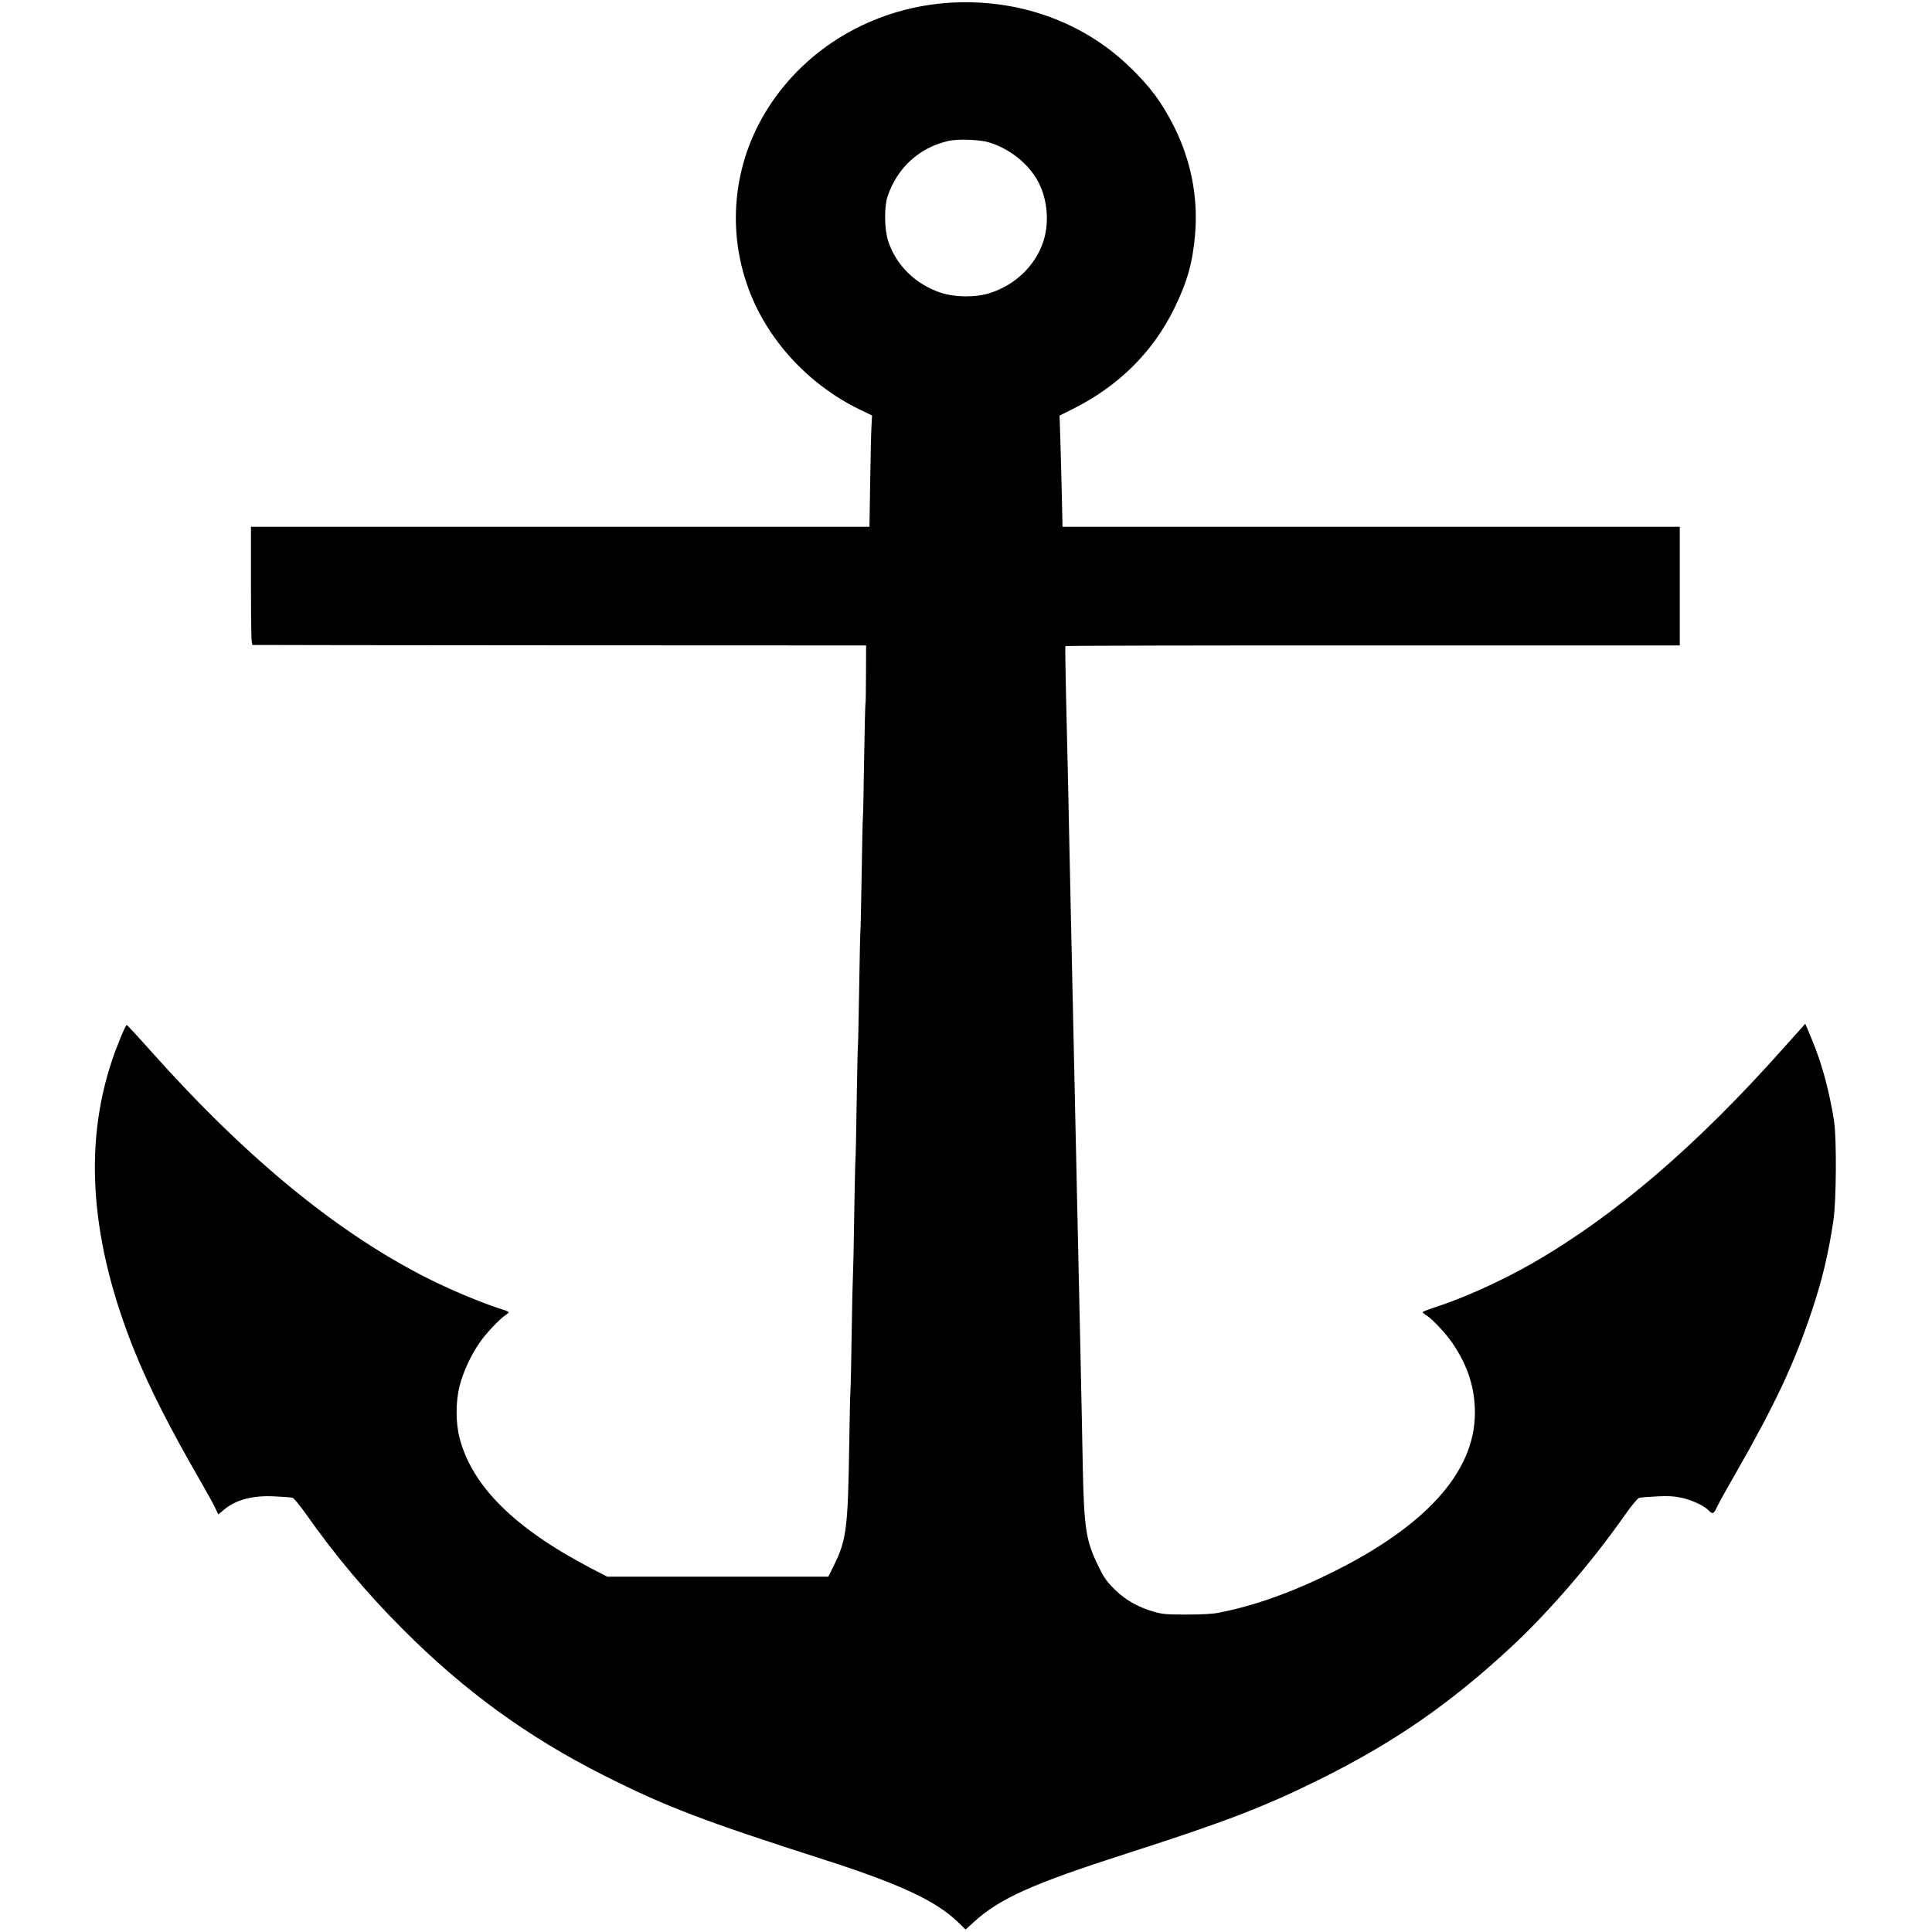
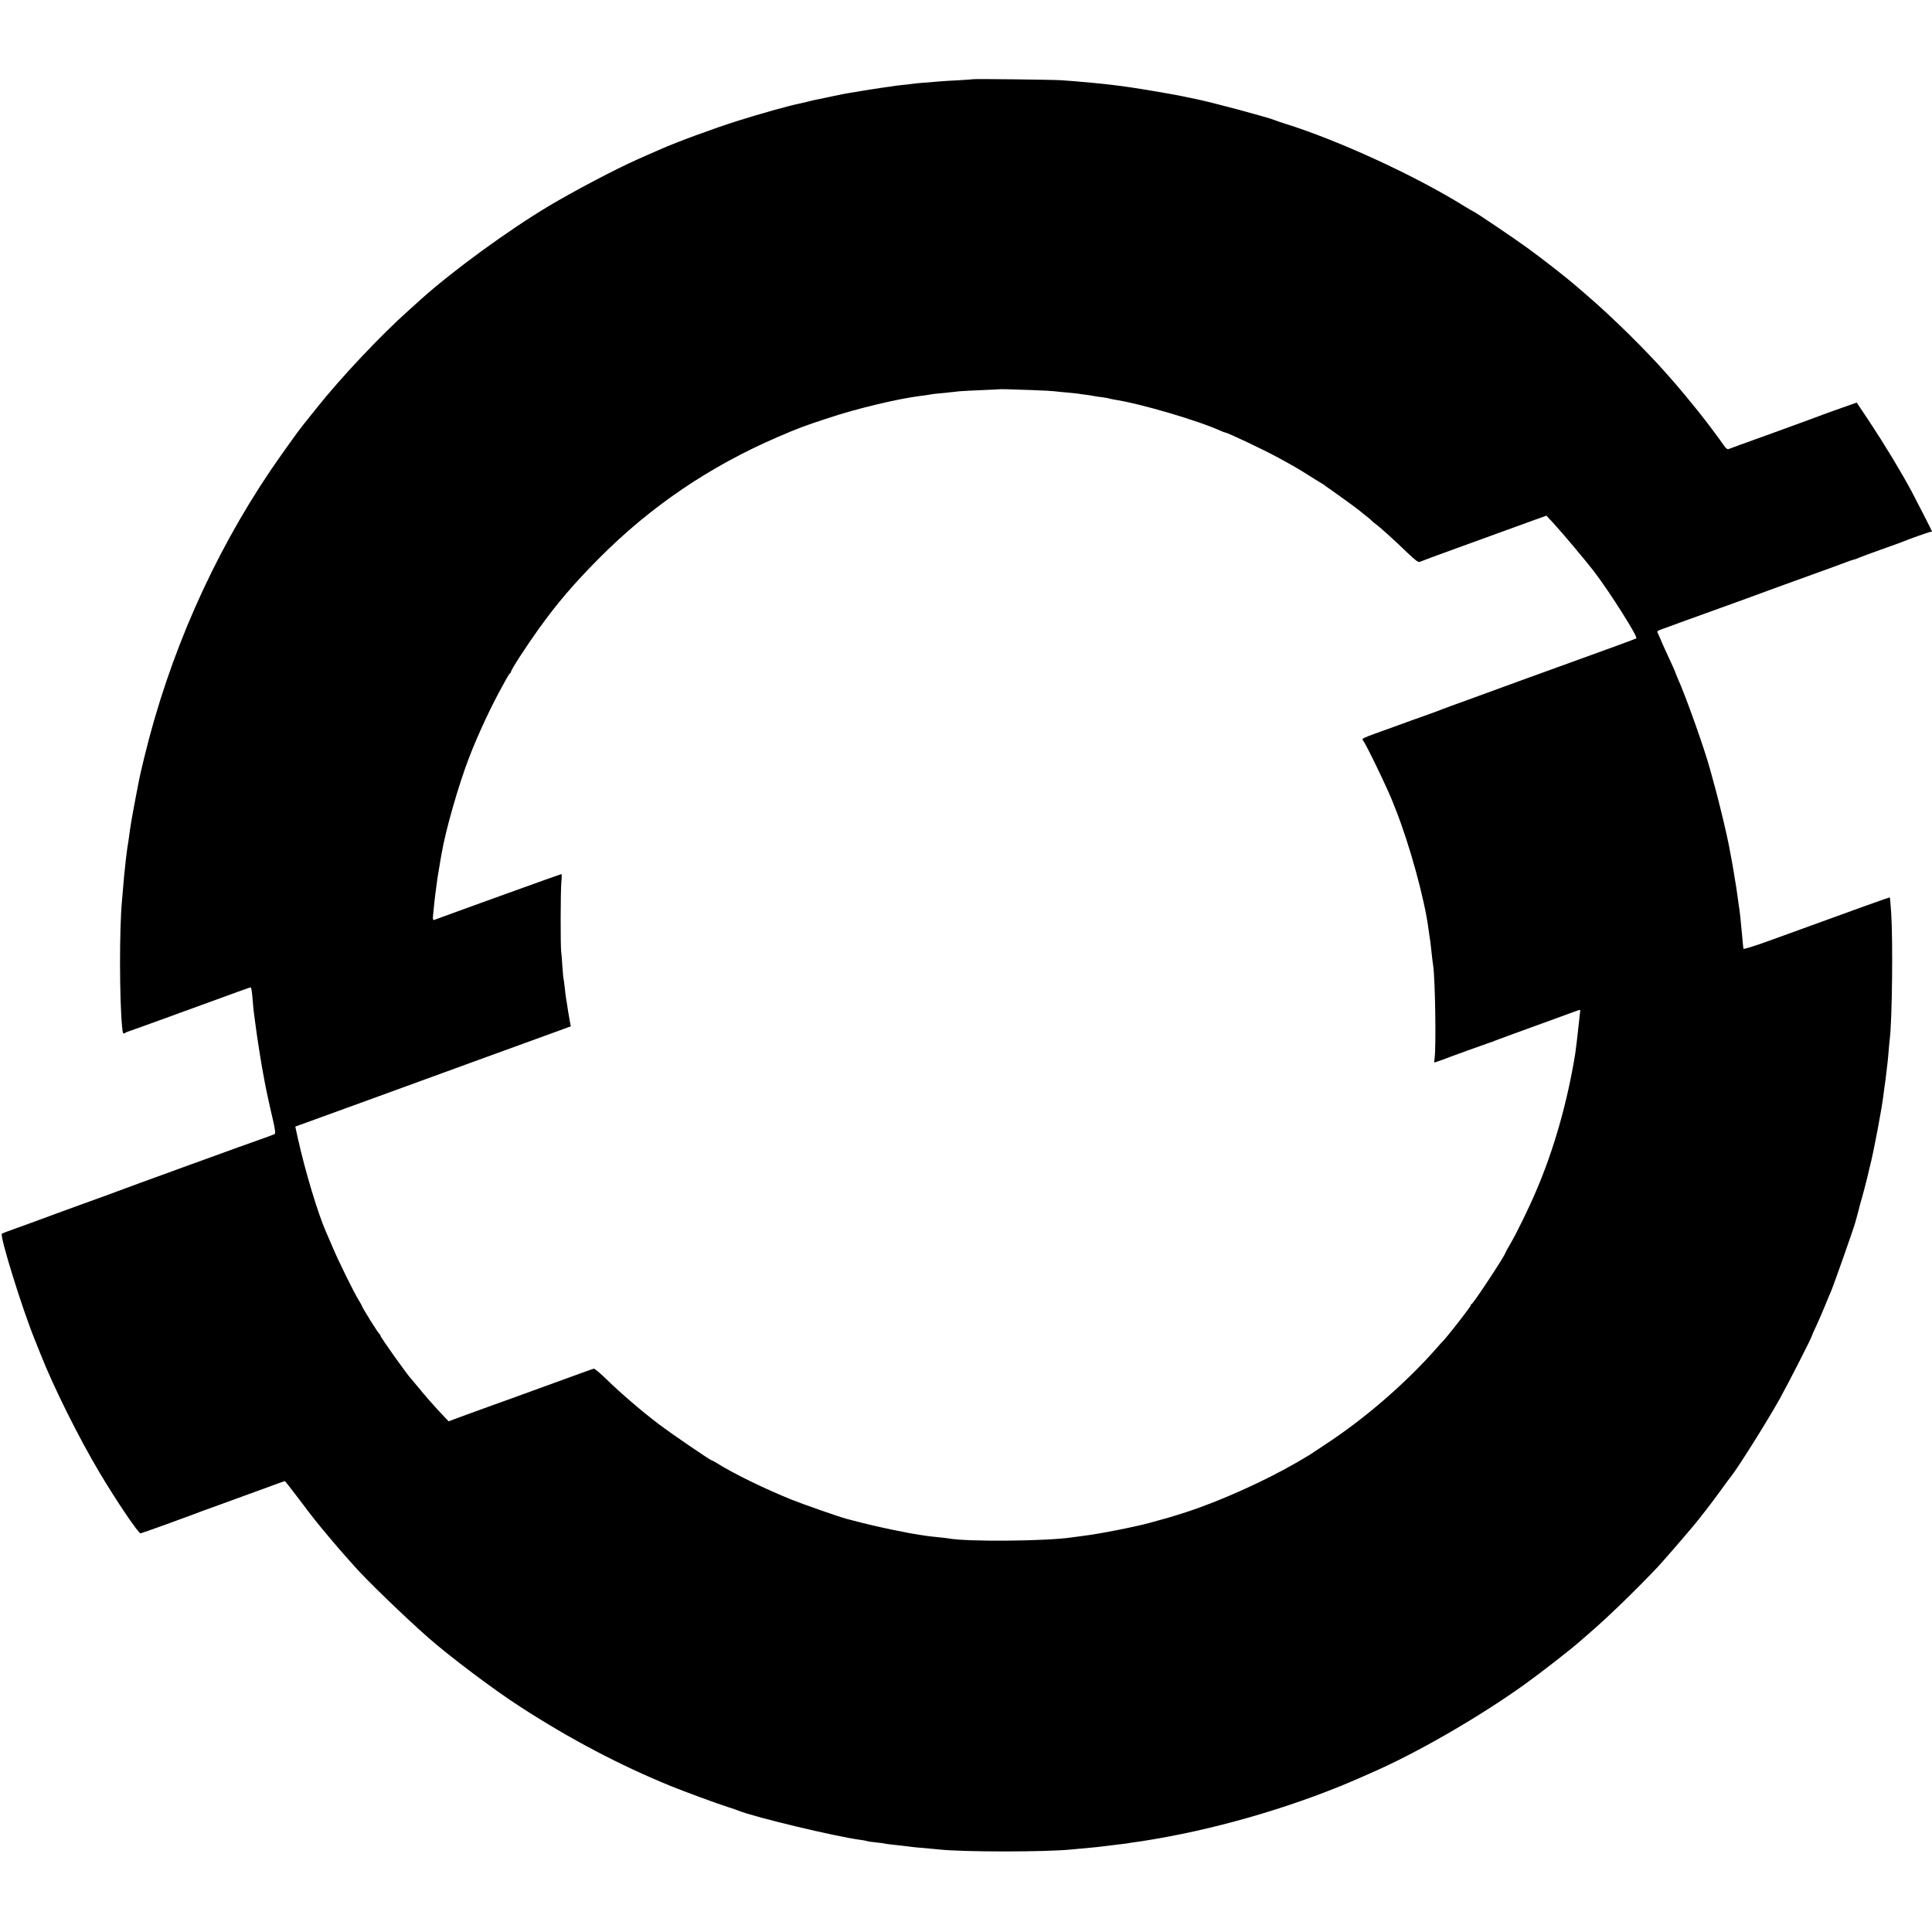
- <svg xmlns="http://www.w3.org/2000/svg" version="1.0" width="1555pt" height="1555pt" viewBox="0 0 1555 1555" preserveAspectRatio="xMidYMid meet">
-   <g transform="translate(0,1555) scale(0.1,-0.1)" fill="#000000" stroke="none">
-     <path d="M7660 15529 c-591 -33 -1128 -331 -1449 -804 -303 -444 -371 -1000 -186 -1500 152 -412 482 -770 892 -970 l102 -49 -4 -71 c-3 -38 -8 -240 -11 -447 l-6 -378 -2489 0 -2489 0 0 -475 c0 -373 3 -475 13 -476 6 -1 1120 -2 2475 -3 l2463 -1 -1 -229 c0 -126 -2 -232 -4 -235 -2 -3 -7 -204 -11 -446 -3 -242 -8 -458 -10 -480 -2 -22 -7 -231 -10 -465 -4 -234 -8 -436 -10 -450 -2 -14 -6 -221 -10 -460 -4 -239 -8 -446 -10 -460 -2 -14 -6 -218 -10 -455 -3 -236 -8 -446 -10 -465 -2 -19 -6 -224 -10 -455 -3 -231 -8 -445 -10 -475 -2 -30 -7 -230 -10 -445 -3 -214 -7 -428 -10 -475 -3 -47 -7 -247 -10 -445 -10 -662 -22 -759 -122 -962 l-46 -93 -890 0 -890 0 -135 70 c-612 321 -952 658 -1053 1046 -32 123 -32 292 0 419 28 110 92 250 161 348 51 75 163 193 214 226 32 22 33 21 -59 51 -135 43 -372 142 -540 225 -736 364 -1479 969 -2257 1841 -105 118 -194 214 -198 214 -10 0 -81 -172 -119 -287 -232 -692 -170 -1470 186 -2348 117 -288 281 -611 523 -1030 51 -88 105 -186 120 -217 l27 -57 41 34 c98 84 236 121 416 111 67 -3 130 -8 141 -11 11 -4 58 -61 105 -127 235 -335 491 -640 785 -934 493 -494 1000 -863 1614 -1173 493 -249 798 -366 1781 -681 603 -194 892 -329 1069 -499 l63 -61 67 61 c209 190 470 307 1236 553 776 249 1100 373 1540 591 602 298 1052 609 1545 1066 306 284 651 684 919 1066 55 78 102 134 114 137 12 4 76 9 142 12 90 5 139 2 195 -10 83 -17 187 -65 221 -102 32 -34 43 -30 67 24 12 26 78 146 148 267 315 550 472 882 612 1300 88 260 139 476 179 745 23 158 26 653 5 795 -21 138 -57 298 -97 430 -32 105 -55 166 -119 318 l-16 37 -172 -192 c-702 -790 -1363 -1356 -2027 -1737 -247 -141 -547 -277 -778 -352 -57 -18 -103 -36 -103 -40 0 -4 15 -17 34 -28 45 -28 154 -145 204 -218 127 -187 183 -362 183 -566 -1 -475 -396 -913 -1164 -1290 -323 -159 -621 -264 -902 -318 -43 -9 -140 -14 -255 -14 -163 0 -195 3 -264 23 -128 37 -230 95 -317 182 -64 64 -84 92 -131 190 -97 197 -113 301 -123 790 -8 453 -31 1472 -40 1885 -3 121 -12 533 -20 915 -8 382 -17 796 -20 920 -3 124 -12 536 -20 915 -8 380 -17 805 -20 945 -3 140 -10 428 -15 639 -5 212 -7 388 -5 391 2 3 1115 6 2474 5 l2471 0 0 478 0 477 -2484 0 -2484 0 -6 263 c-3 144 -9 345 -12 447 l-6 185 114 57 c363 183 637 455 808 803 105 214 150 372 169 600 25 297 -33 594 -170 867 -100 198 -195 326 -369 491 -372 354 -882 535 -1420 506z m300 -1125 c169 -51 325 -177 400 -324 72 -141 86 -326 37 -475 -65 -196 -230 -353 -437 -416 -110 -34 -274 -32 -385 4 -207 68 -365 223 -428 422 -29 93 -31 272 -3 355 78 231 255 392 490 446 77 17 250 11 326 -12z" />
+ <svg xmlns="http://www.w3.org/2000/svg" version="1.0" width="1671pt" height="1671pt" viewBox="0 0 1671 1671" preserveAspectRatio="xMidYMid meet">
+   <g transform="translate(0,1671) scale(0.1,-0.1)" fill="#000000" stroke="none">
+     <path d="M8418 16025 c-2 -1 -57 -5 -123 -9 -66 -3 -147 -8 -180 -11 -33 -3 -87 -7 -120 -10 -33 -2 -76 -6 -95 -9 -19 -3 -62 -8 -95 -11 -33 -3 -69 -8 -80 -10 -11 -2 -42 -7 -70 -10 -42 -5 -218 -33 -315 -50 -14 -3 -38 -7 -55 -10 -16 -3 -73 -15 -125 -26 -52 -11 -106 -23 -120 -25 -14 -3 -43 -10 -65 -16 -22 -5 -51 -12 -65 -15 -72 -13 -347 -90 -535 -150 -205 -65 -526 -183 -660 -243 -22 -10 -71 -31 -110 -48 -38 -17 -83 -37 -99 -44 -180 -80 -545 -272 -761 -401 -351 -210 -829 -559 -1100 -802 -12 -11 -62 -56 -111 -100 -239 -213 -584 -579 -792 -840 -57 -72 -111 -139 -120 -150 -36 -43 -203 -277 -283 -395 -501 -743 -876 -1594 -1091 -2480 -22 -91 -42 -176 -44 -190 -3 -14 -16 -81 -29 -150 -32 -167 -50 -271 -60 -355 -4 -27 -8 -57 -10 -65 -2 -8 -9 -62 -16 -120 -16 -148 -17 -156 -24 -245 -4 -44 -8 -96 -10 -115 -23 -244 -22 -849 1 -1090 6 -62 8 -65 26 -54 7 5 18 9 23 11 6 1 172 61 370 133 622 227 685 250 694 250 4 0 11 -43 15 -94 4 -52 9 -105 11 -118 2 -13 9 -63 15 -113 10 -85 54 -360 65 -415 3 -14 8 -38 10 -55 11 -63 48 -235 75 -348 19 -84 24 -120 16 -125 -6 -4 -45 -18 -86 -33 -98 -33 -1239 -448 -1265 -459 -11 -5 -153 -57 -315 -115 -162 -59 -322 -117 -355 -130 -33 -13 -121 -44 -195 -71 -74 -26 -139 -50 -144 -55 -20 -17 176 -650 286 -919 16 -41 37 -93 46 -115 112 -286 333 -730 515 -1035 144 -242 336 -526 353 -522 17 3 420 149 449 161 11 5 110 42 220 81 191 69 273 99 483 176 51 19 94 34 96 34 2 0 56 -69 119 -152 63 -84 126 -166 139 -182 53 -67 196 -237 262 -311 39 -44 76 -85 81 -91 104 -119 441 -444 640 -619 192 -168 564 -448 796 -598 431 -279 859 -504 1299 -684 113 -46 408 -155 495 -182 39 -12 79 -26 90 -31 138 -56 846 -226 1063 -254 24 -3 46 -7 50 -10 4 -2 38 -7 77 -11 38 -4 72 -8 75 -10 3 -1 32 -6 65 -9 58 -6 119 -13 180 -21 17 -2 66 -7 110 -10 44 -4 96 -9 115 -11 211 -23 919 -23 1150 0 19 2 69 7 110 10 85 8 165 16 196 21 12 2 48 6 80 10 33 4 70 8 83 10 13 3 45 7 70 11 54 7 67 9 186 29 596 102 1250 299 1780 534 22 10 65 29 95 42 390 170 932 484 1320 763 135 97 412 312 476 371 6 5 40 35 75 65 167 144 382 352 593 573 36 38 193 218 310 357 53 62 170 214 239 310 42 58 80 110 85 115 57 69 317 482 427 680 71 128 275 527 275 539 0 3 17 43 39 88 21 46 55 124 75 173 20 50 41 99 46 110 20 40 217 601 218 618 0 1 6 22 13 47 7 25 13 50 15 56 1 7 13 52 27 100 14 49 35 130 47 179 11 50 28 117 36 151 15 64 55 265 73 371 6 35 13 75 16 90 3 16 7 48 11 73 3 25 9 72 14 105 5 33 12 85 15 115 3 30 8 69 10 85 2 17 7 64 10 105 3 41 8 89 10 105 20 162 28 839 12 1090 -5 72 -10 131 -12 133 -2 3 -272 -94 -1047 -376 -124 -45 -218 -74 -219 -68 -1 6 -2 22 -4 36 -1 14 -5 57 -9 95 -13 138 -17 180 -21 205 -3 14 -9 61 -15 105 -11 82 -16 110 -26 168 -3 17 -7 43 -9 57 -3 21 -14 84 -41 225 -16 87 -74 329 -110 465 -25 91 -47 172 -49 180 -46 175 -215 651 -286 807 -10 24 -19 45 -19 48 0 4 -22 53 -88 195 -14 30 -26 57 -27 60 -6 17 -27 64 -35 81 -9 16 -7 21 12 29 23 9 367 134 593 215 66 24 138 50 160 58 44 17 465 170 615 224 52 18 142 52 200 73 58 22 109 40 114 40 4 0 22 6 39 14 18 8 104 40 192 71 88 31 169 61 180 65 58 25 243 90 253 90 7 0 12 2 12 4 0 4 -128 254 -177 347 -88 164 -231 401 -360 596 l-114 171 -122 -43 c-67 -23 -140 -50 -162 -58 -22 -9 -213 -79 -425 -156 -212 -76 -392 -142 -400 -145 -10 -4 -23 7 -40 31 -29 44 -165 226 -224 298 -50 63 -179 218 -186 225 -3 3 -34 39 -70 80 -187 214 -485 508 -715 705 -32 28 -74 64 -94 81 -79 68 -293 235 -411 320 -114 83 -456 314 -465 314 -2 0 -39 22 -82 48 -428 266 -1094 571 -1551 713 -37 12 -76 25 -87 30 -50 22 -560 159 -685 183 -14 3 -70 14 -125 26 -103 21 -421 74 -510 85 -27 3 -63 8 -80 10 -28 4 -117 13 -190 20 -83 8 -206 18 -255 21 -64 5 -758 13 -762 9z m512 -2689 c91 -3 176 -8 190 -10 14 -2 59 -7 100 -10 41 -4 86 -8 100 -10 14 -3 45 -7 70 -10 25 -3 56 -8 70 -11 14 -3 48 -8 75 -11 28 -4 53 -8 56 -10 4 -2 24 -6 45 -10 222 -33 725 -181 921 -270 17 -8 34 -14 37 -14 20 0 336 -150 461 -218 140 -77 164 -90 265 -154 52 -33 104 -65 115 -71 11 -7 22 -14 25 -17 3 -3 28 -20 55 -39 56 -39 227 -163 235 -171 3 -3 28 -23 55 -44 28 -22 55 -44 60 -51 6 -6 20 -18 33 -27 30 -21 164 -141 276 -250 72 -68 94 -84 107 -77 10 5 174 66 366 135 458 167 521 190 633 230 l95 34 58 -62 c83 -90 292 -339 363 -433 137 -181 371 -553 357 -566 -7 -5 -227 -86 -638 -234 -49 -18 -216 -78 -370 -134 -154 -56 -361 -132 -460 -168 -99 -35 -189 -69 -200 -73 -11 -5 -54 -21 -95 -36 -41 -14 -115 -41 -165 -59 -49 -18 -155 -56 -235 -85 -209 -75 -214 -78 -202 -93 30 -35 236 -467 267 -557 1 -3 7 -18 14 -35 120 -300 253 -782 286 -1040 3 -22 7 -50 9 -63 3 -12 10 -68 16 -125 6 -56 13 -115 16 -132 17 -115 26 -701 12 -797 -3 -21 -4 -38 -2 -38 4 0 111 38 139 50 24 10 262 95 325 117 25 8 54 19 65 24 11 5 169 62 350 128 182 66 342 124 357 130 27 10 28 10 23 -22 -2 -18 -7 -59 -10 -92 -8 -80 -25 -223 -31 -260 -67 -415 -185 -831 -338 -1186 -62 -147 -171 -369 -223 -457 -24 -41 -43 -76 -43 -78 0 -19 -275 -436 -291 -442 -5 -2 -9 -8 -9 -13 0 -12 -216 -289 -250 -319 -3 -3 -25 -27 -49 -55 -268 -304 -628 -614 -970 -836 -58 -38 -110 -73 -116 -77 -5 -4 -63 -38 -128 -76 -276 -159 -659 -331 -949 -425 -122 -39 -151 -48 -313 -92 -140 -38 -449 -98 -585 -114 -30 -4 -71 -9 -90 -12 -219 -33 -906 -39 -1066 -9 -11 2 -53 7 -94 11 -41 4 -84 9 -95 11 -11 2 -38 6 -60 9 -22 3 -62 10 -90 15 -27 5 -97 19 -155 31 -94 19 -243 54 -340 80 -19 5 -42 11 -50 13 -58 15 -367 123 -470 164 -238 96 -507 227 -652 319 -21 12 -40 23 -43 23 -12 0 -344 227 -454 310 -150 114 -329 267 -454 389 -54 53 -104 95 -112 93 -7 -1 -192 -68 -411 -148 -220 -80 -428 -156 -464 -168 -36 -13 -136 -49 -223 -81 l-157 -58 -38 40 c-91 96 -159 174 -232 263 -25 30 -47 57 -50 60 -27 24 -270 365 -270 379 0 5 -4 11 -8 13 -9 3 -152 233 -152 243 0 3 -12 24 -26 47 -40 63 -176 339 -228 463 -26 61 -51 119 -56 130 -69 155 -179 519 -244 810 l-22 101 699 254 c385 140 732 267 771 281 39 14 260 94 492 179 l421 153 -8 41 c-11 64 -21 119 -24 146 -2 14 -6 39 -9 55 -3 17 -8 57 -11 90 -4 33 -8 67 -10 75 -3 8 -7 58 -11 110 -3 52 -7 109 -10 125 -7 50 -6 525 1 603 4 39 4 72 0 72 -6 0 -915 -328 -1101 -397 -8 -3 -11 8 -9 34 8 86 16 160 20 188 2 17 7 50 10 75 5 44 9 69 21 140 3 19 8 44 9 55 2 11 9 49 15 85 35 204 147 594 238 830 77 199 189 439 284 610 14 25 33 61 44 80 10 19 22 36 27 38 4 2 7 8 7 13 0 16 132 220 239 369 158 221 309 397 526 615 445 447 955 792 1539 1044 184 79 220 93 445 167 240 80 593 164 786 189 28 3 64 8 80 11 32 6 64 10 165 19 36 4 81 9 100 11 19 2 107 6 195 10 88 4 161 7 162 8 2 1 37 0 273 -8z" />
  </g>
</svg>
